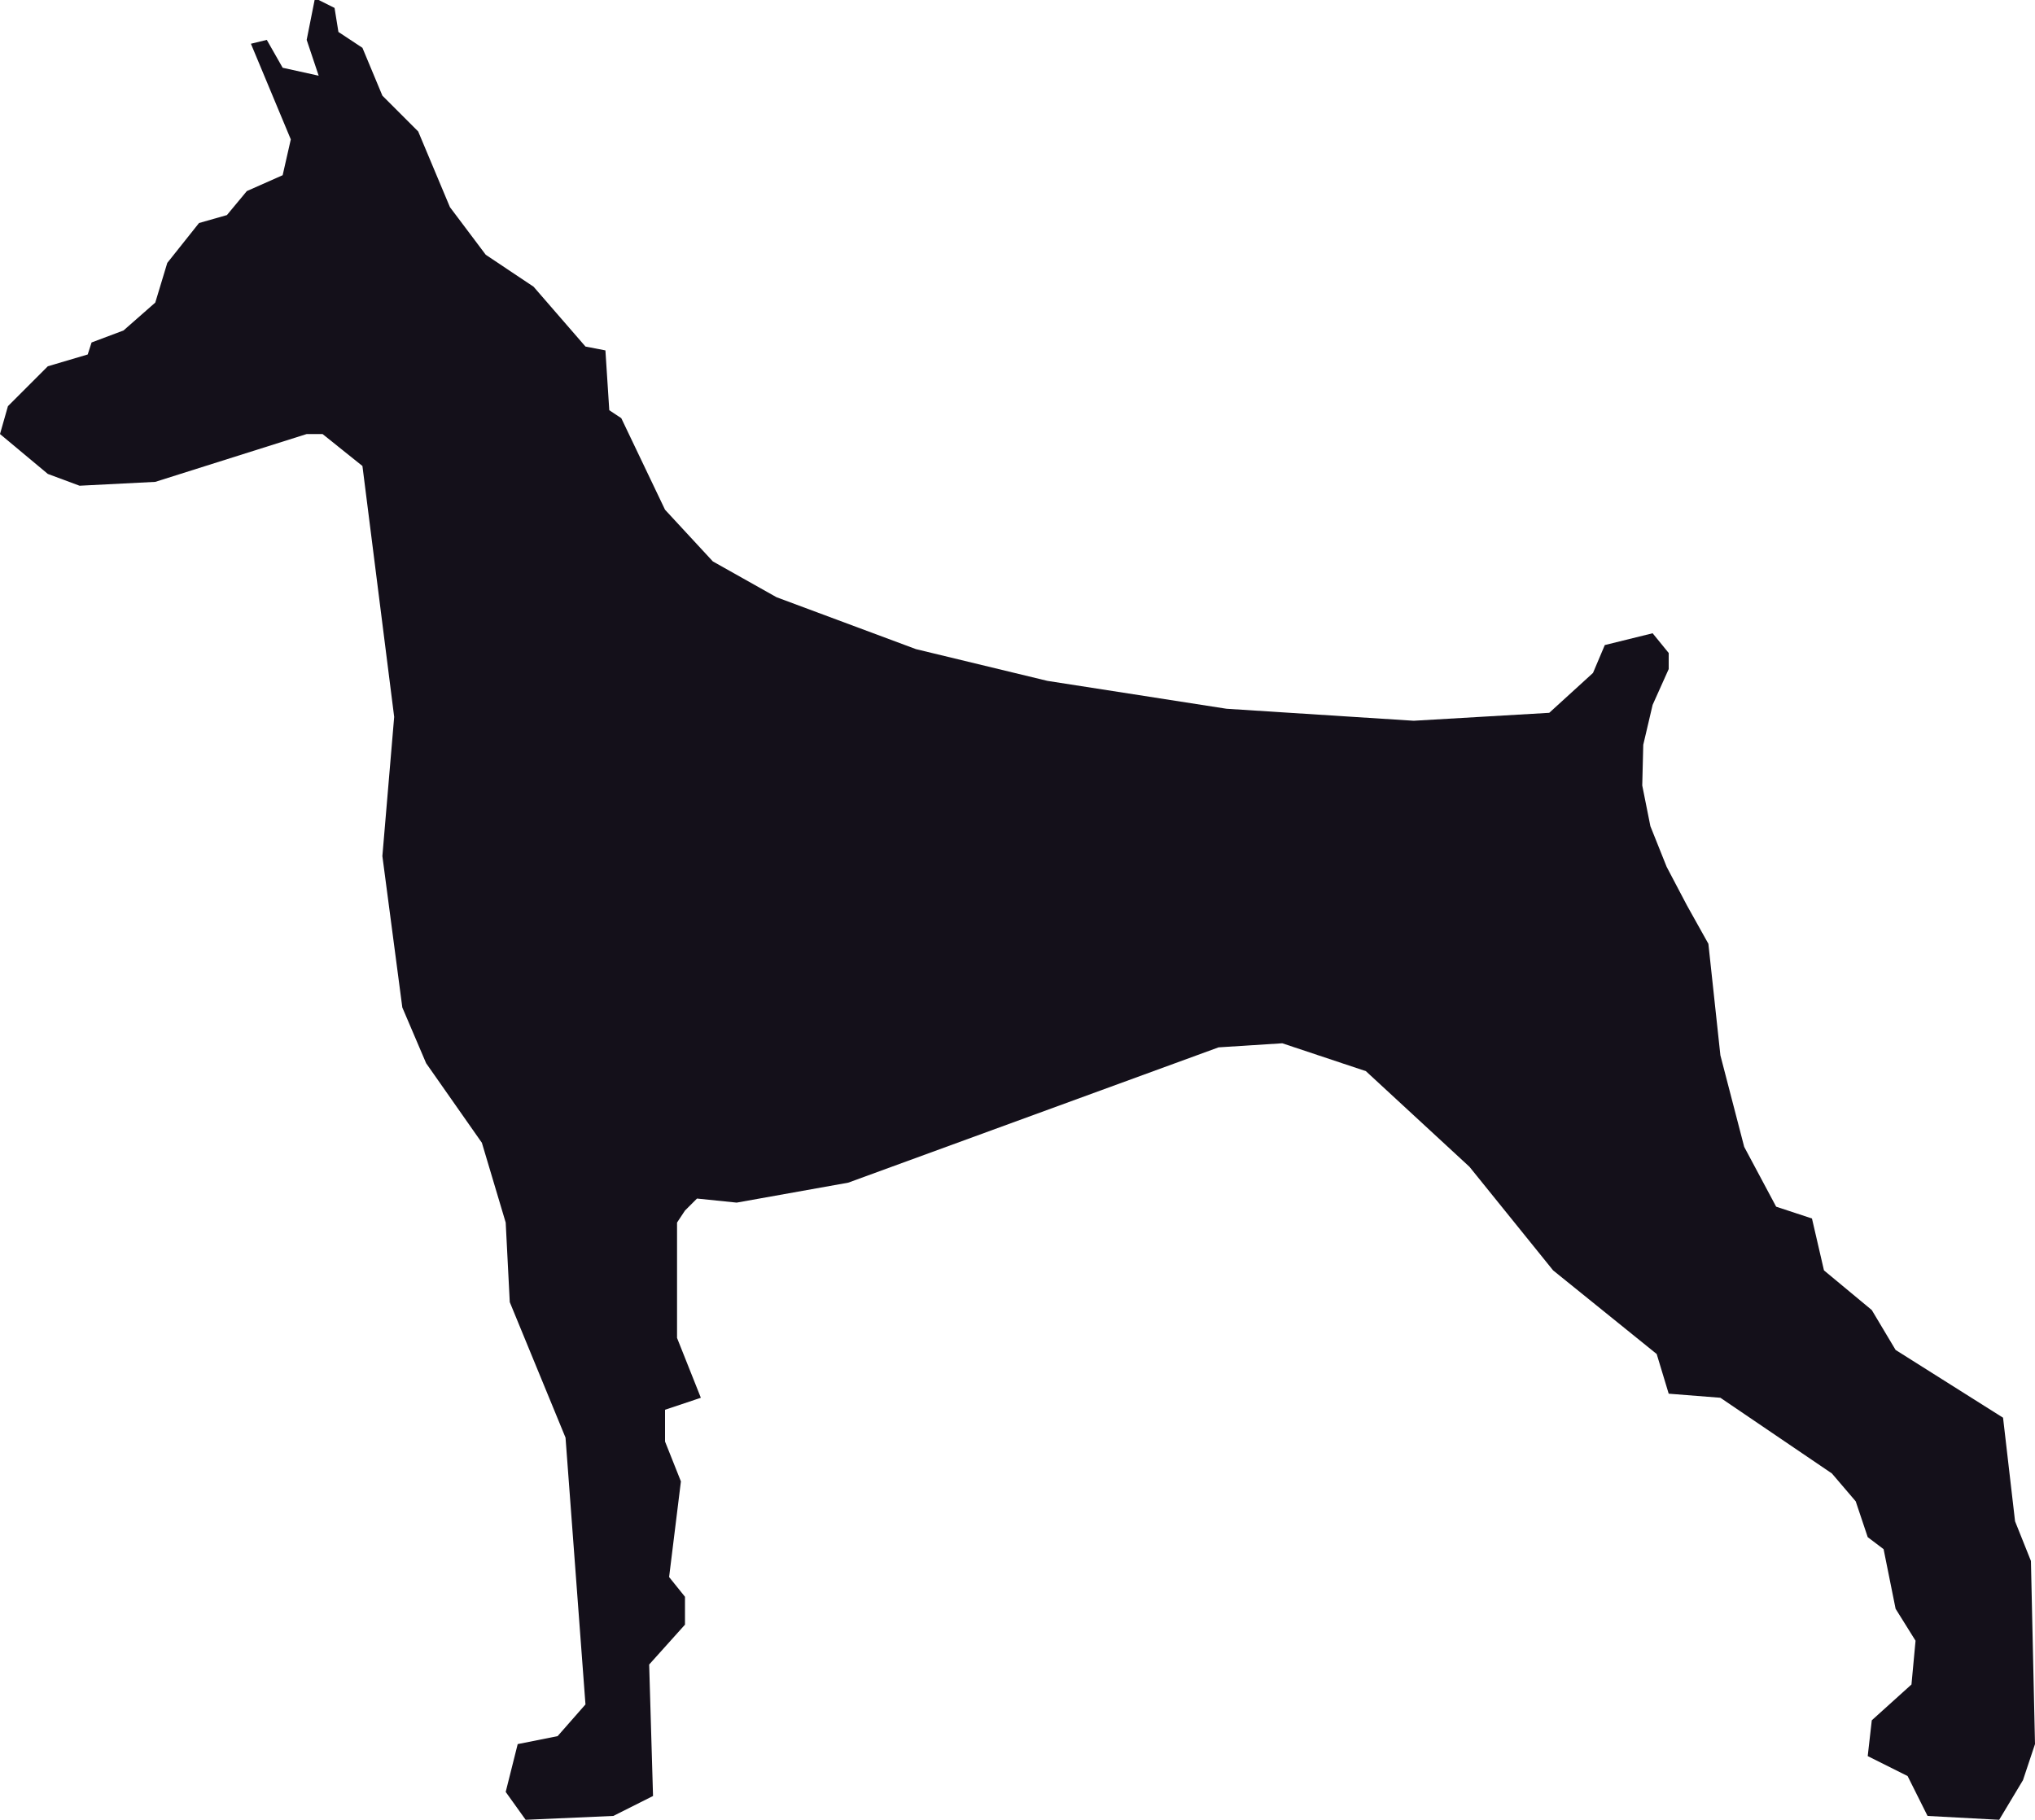
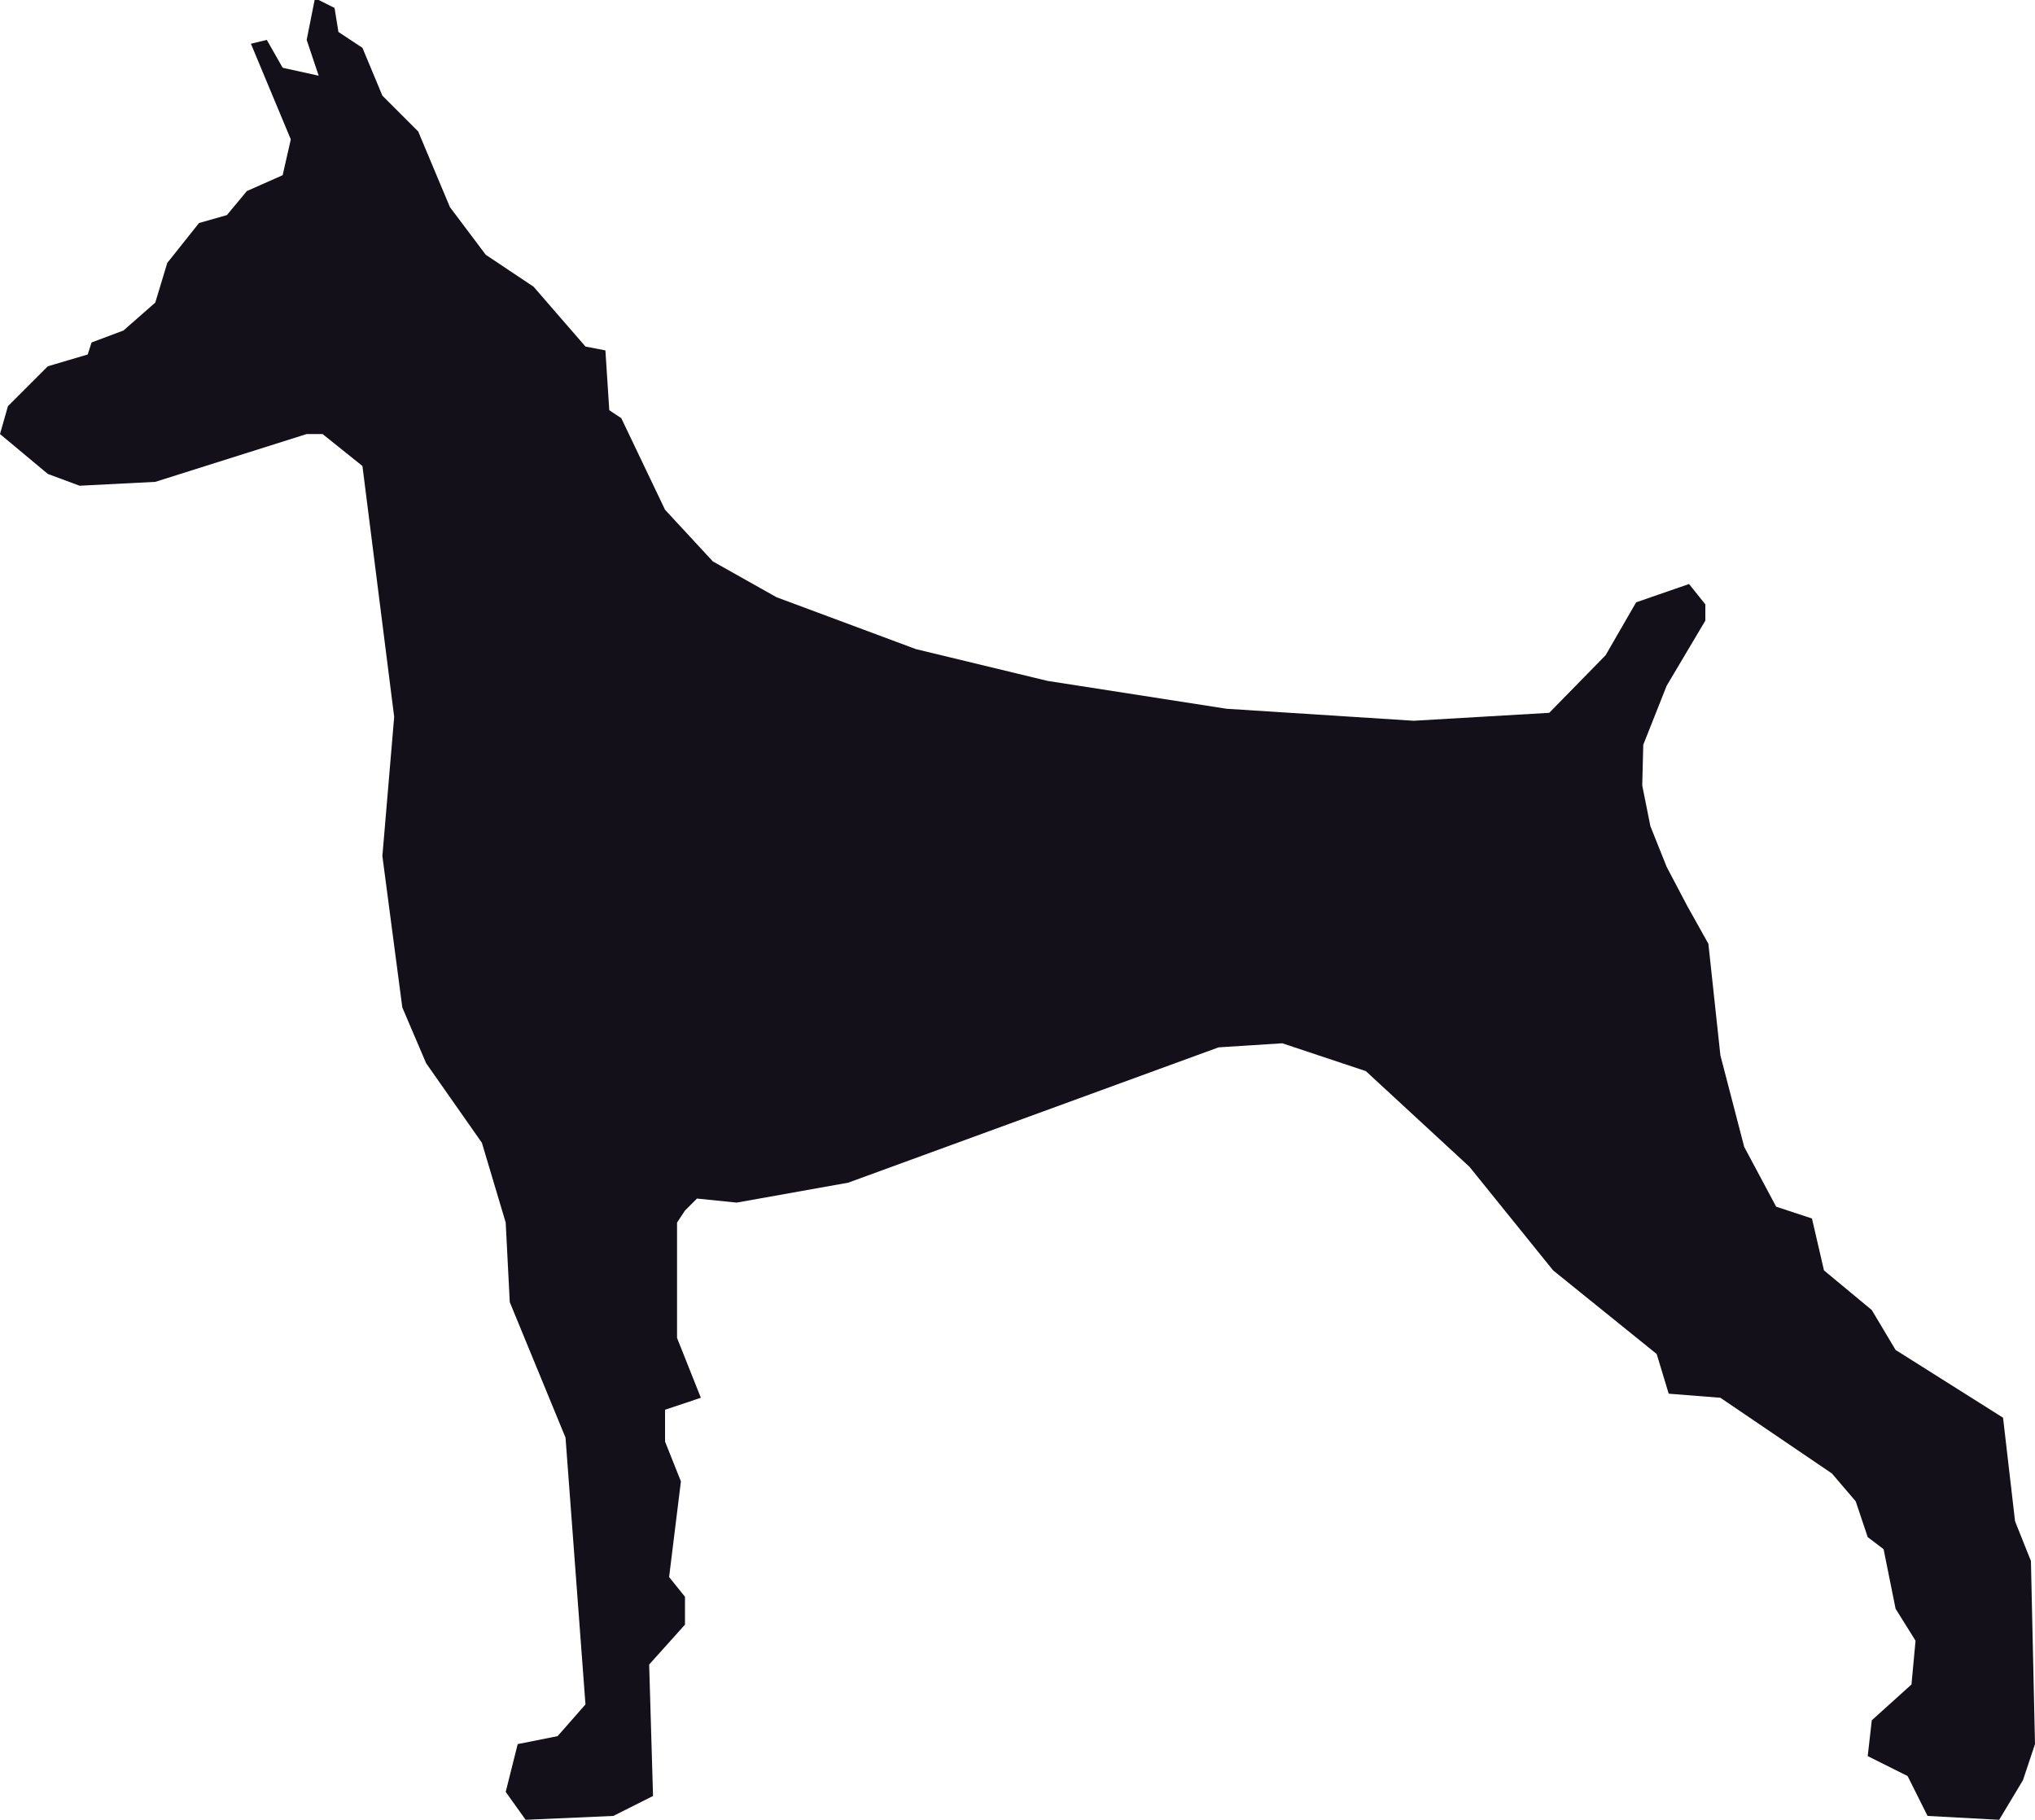
<svg xmlns="http://www.w3.org/2000/svg" viewBox="0 0 100 89.43">
-   <path d="M15.46,0.0 L15.07,1.96 L15.66,3.72 L13.89,3.33 L13.11,1.96 L12.33,2.15 L14.29,6.85 L13.89,8.61 L12.13,9.39 L11.15,10.57 L9.78,10.96 L8.22,12.92 L7.63,14.87 L6.07,16.24 L4.5,16.83 L4.31,17.42 L2.35,18.0 L0.39,19.96 L0.0,21.33 L2.35,23.29 L3.91,23.87 L7.63,23.68 L15.07,21.33 L15.85,21.33 L17.81,22.9 L19.37,35.23 L18.79,42.07 L19.77,49.51 L20.94,52.25 L23.68,56.16 L24.85,60.08 L25.05,63.99 L27.79,70.65 L28.77,83.76 L27.4,85.32 L25.44,85.71 L24.85,88.06 L25.83,89.43 L30.14,89.24 L32.09,88.26 L31.9,81.8 L33.66,79.84 L33.66,78.47 L32.88,77.5 L33.46,72.8 L32.68,70.84 L32.68,69.28 L34.44,68.69 L33.27,65.75 L33.27,60.08 L33.66,59.49 L34.25,58.9 L36.2,59.1 L41.68,58.12 L59.88,51.47 L63.01,51.27 L67.12,52.64 L72.21,57.34 L76.32,62.43 L81.41,66.54 L82.0,68.49 L84.54,68.69 L90.02,72.41 L91.19,73.78 L91.78,75.54 L92.56,76.13 L93.15,79.06 L94.13,80.63 L93.93,82.78 L91.98,84.54 L91.78,86.3 L93.74,87.28 L94.72,89.24 L98.24,89.43 L99.41,87.48 L100.0,85.71 L99.8,76.71 L99.02,74.76 L98.43,69.67 L93.15,66.34 L91.98,64.38 L89.63,62.43 L89.04,59.88 L87.28,59.3 L85.71,56.36 L84.54,51.86 L83.95,46.38 L82.9,44.5 L81.9,42.6 L81.1,40.6 L80.7,38.6 L80.75,36.6 L81.21,34.64 L82.0,32.88 L82.0,32.09 L81.21,31.12 L78.86,31.7 L78.28,33.07 L76.13,35.03 L69.47,35.42 L60.27,34.83 L51.47,33.46 L45.01,31.9 L38.16,29.35 L35.03,27.59 L32.68,25.05 L30.53,20.55 L29.94,20.16 L29.75,17.22 L28.77,17.03 L26.22,14.09 L23.87,12.52 L22.11,10.18 L20.55,6.46 L18.79,4.7 L17.81,2.35 L16.63,1.57 L16.44,0.39 L15.66,0.0Z" fill="#14101a" />
+   <path d="M15.46,0.0 L15.07,1.96 L15.66,3.72 L13.89,3.33 L13.11,1.96 L12.33,2.15 L14.29,6.85 L13.89,8.61 L12.13,9.39 L11.15,10.57 L9.78,10.96 L8.22,12.92 L7.63,14.87 L6.07,16.24 L4.5,16.83 L4.31,17.42 L2.35,18.0 L0.39,19.96 L0.0,21.33 L2.35,23.29 L3.91,23.87 L7.63,23.68 L15.07,21.33 L15.85,21.33 L17.81,22.9 L19.37,35.23 L18.79,42.07 L19.77,49.51 L20.94,52.25 L23.68,56.16 L24.85,60.08 L25.05,63.99 L27.79,70.65 L28.77,83.76 L27.4,85.32 L25.44,85.71 L24.85,88.06 L25.83,89.43 L30.14,89.24 L32.09,88.26 L31.9,81.8 L33.66,79.84 L33.66,78.47 L32.88,77.5 L33.46,72.8 L32.68,70.84 L32.68,69.28 L34.44,68.69 L33.27,65.75 L33.27,60.08 L33.66,59.49 L34.25,58.9 L36.2,59.1 L41.68,58.12 L59.88,51.47 L63.01,51.27 L67.12,52.64 L72.21,57.34 L76.32,62.43 L81.41,66.54 L82.0,68.49 L84.54,68.69 L90.02,72.41 L91.19,73.78 L91.78,75.54 L92.56,76.13 L93.15,79.06 L94.13,80.63 L93.93,82.78 L91.98,84.54 L91.78,86.3 L93.74,87.28 L94.72,89.24 L98.24,89.43 L99.41,87.48 L100.0,85.71 L99.8,76.71 L99.02,74.76 L98.43,69.67 L93.15,66.34 L91.98,64.38 L89.63,62.43 L89.04,59.88 L87.28,59.3 L85.71,56.36 L84.54,51.86 L83.95,46.38 L82.9,44.5 L81.9,42.6 L81.1,40.6 L80.7,38.6 L80.75,36.6 L81.9,33.7 L83.8,30.5 L83.8,29.7 L83.0,28.7 L80.4,29.6 L78.9,32.2 L76.13,35.03 L69.47,35.42 L60.27,34.83 L51.47,33.46 L45.01,31.9 L38.16,29.35 L35.03,27.59 L32.68,25.05 L30.53,20.55 L29.94,20.16 L29.75,17.22 L28.77,17.03 L26.22,14.09 L23.87,12.52 L22.11,10.18 L20.55,6.46 L18.79,4.7 L17.81,2.35 L16.63,1.57 L16.44,0.39 L15.66,0.0Z" fill="#14101a" />
</svg>
